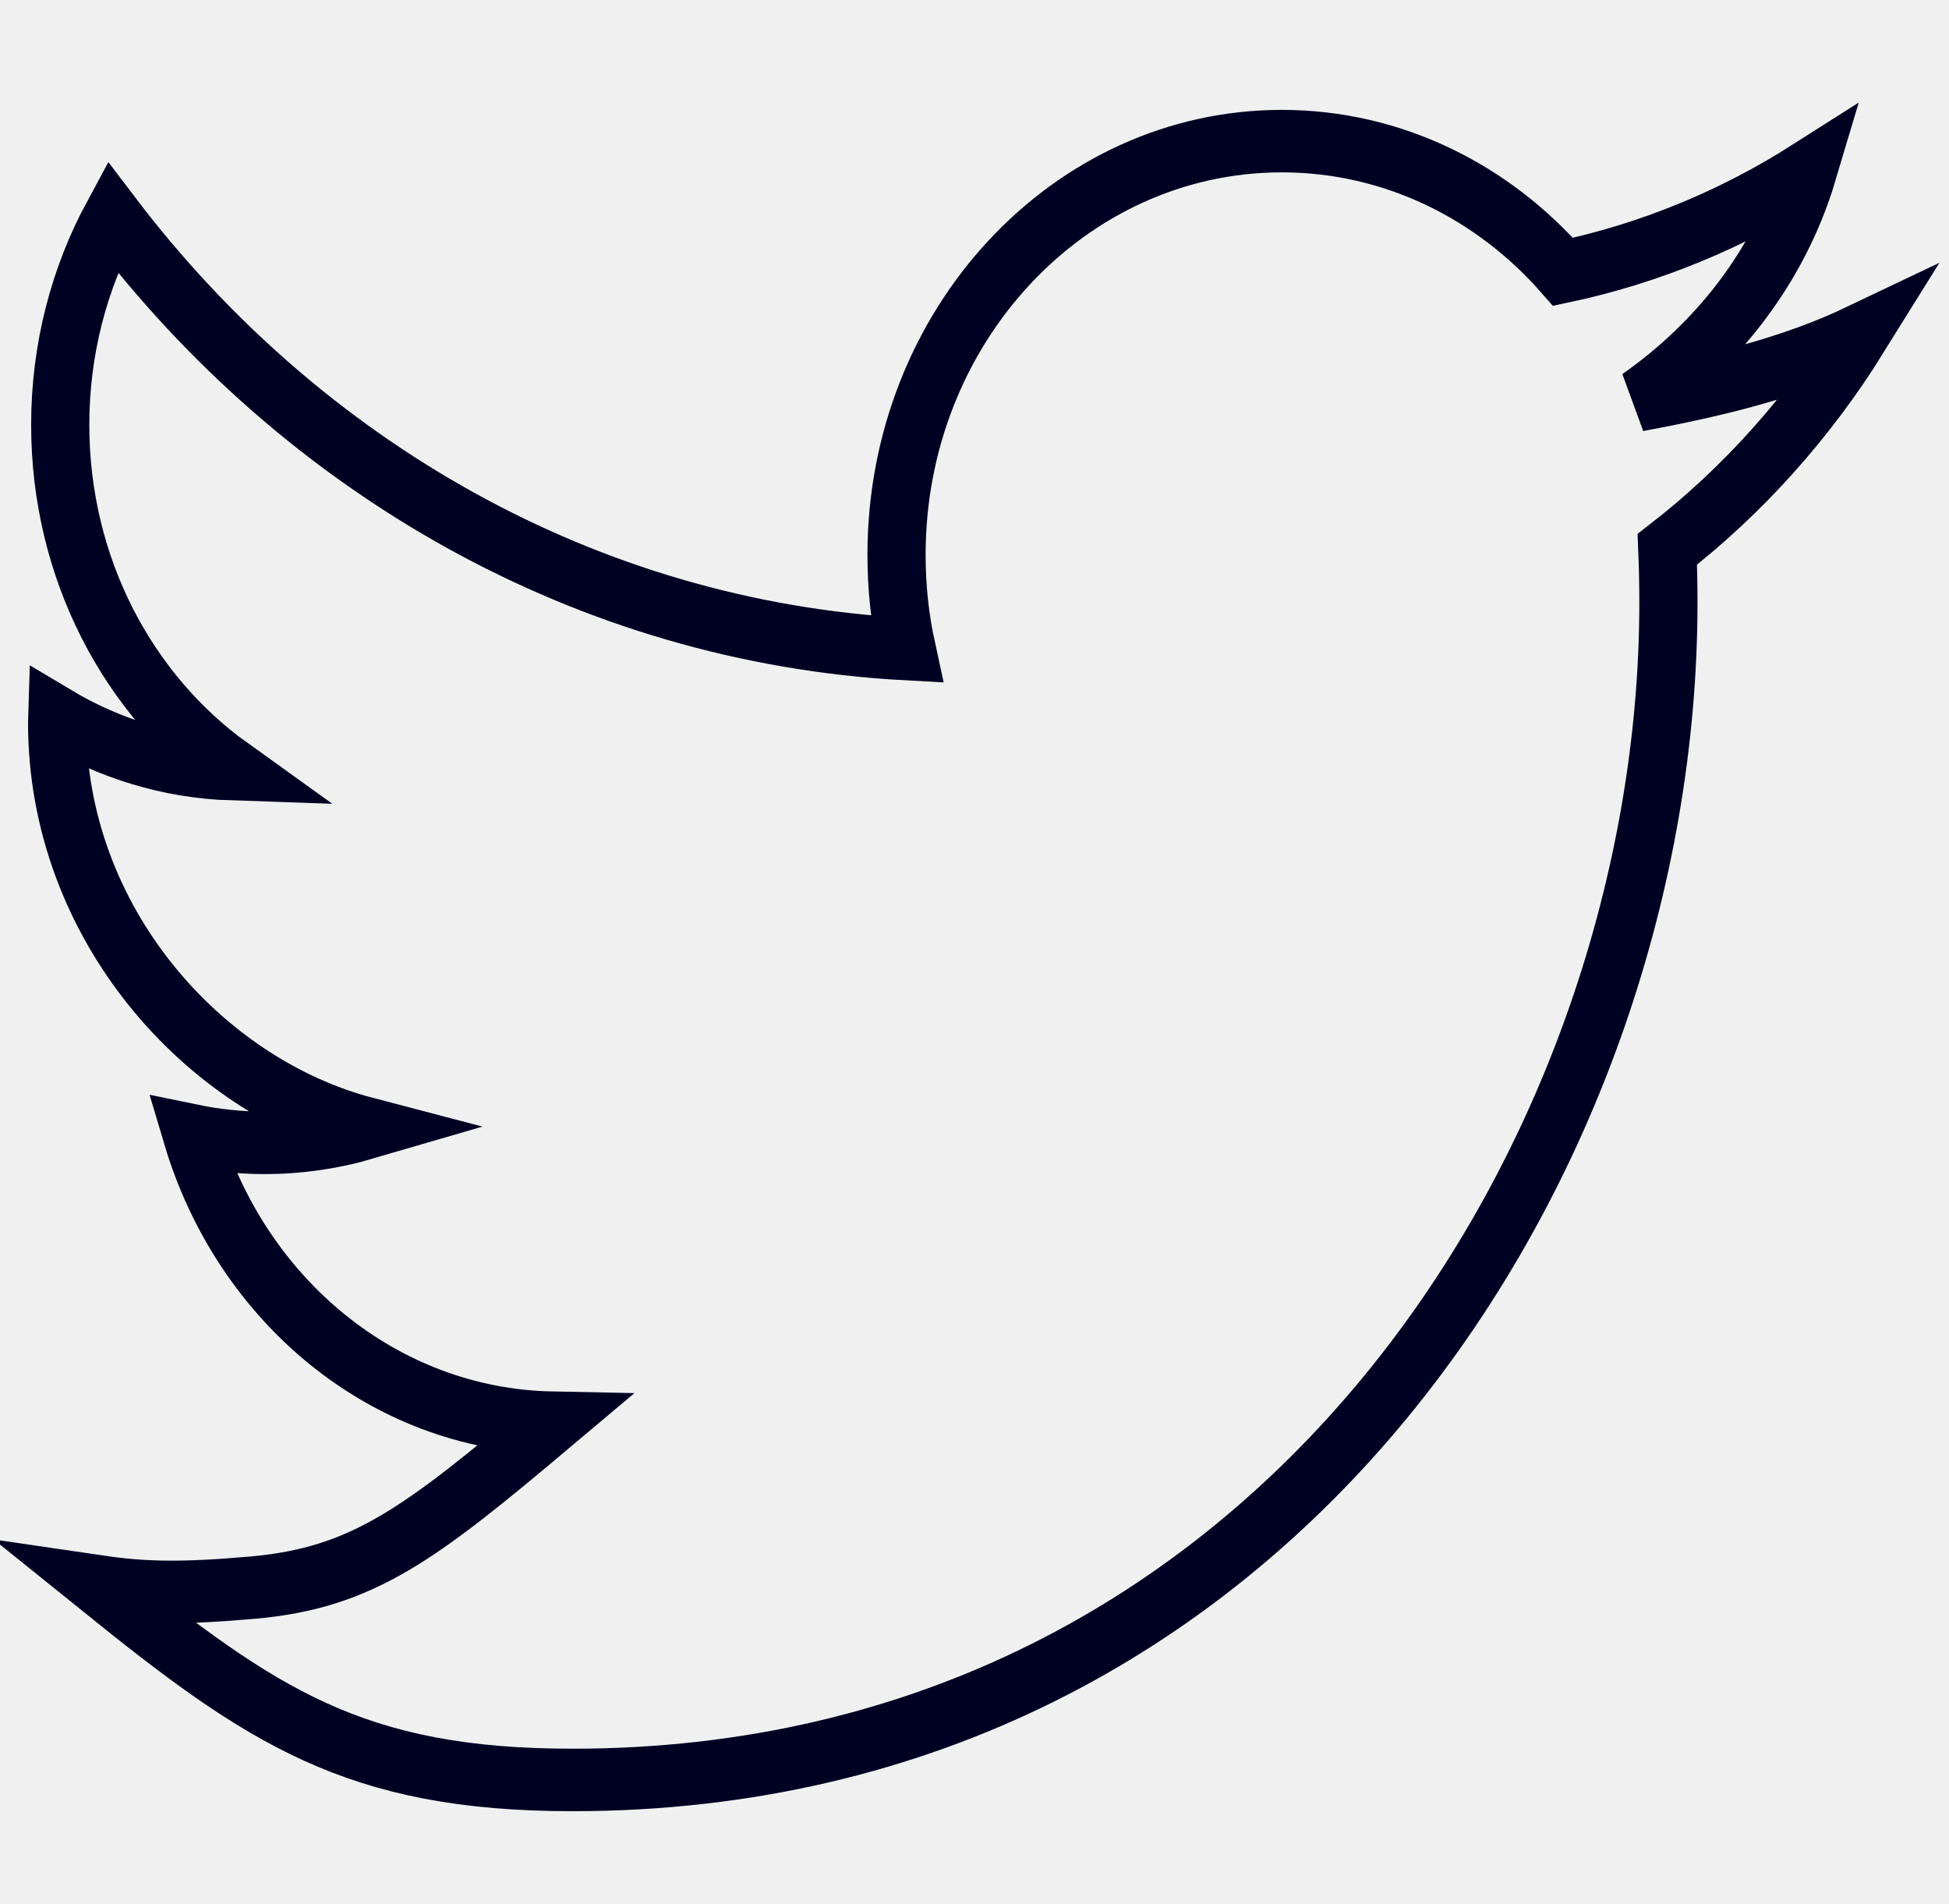
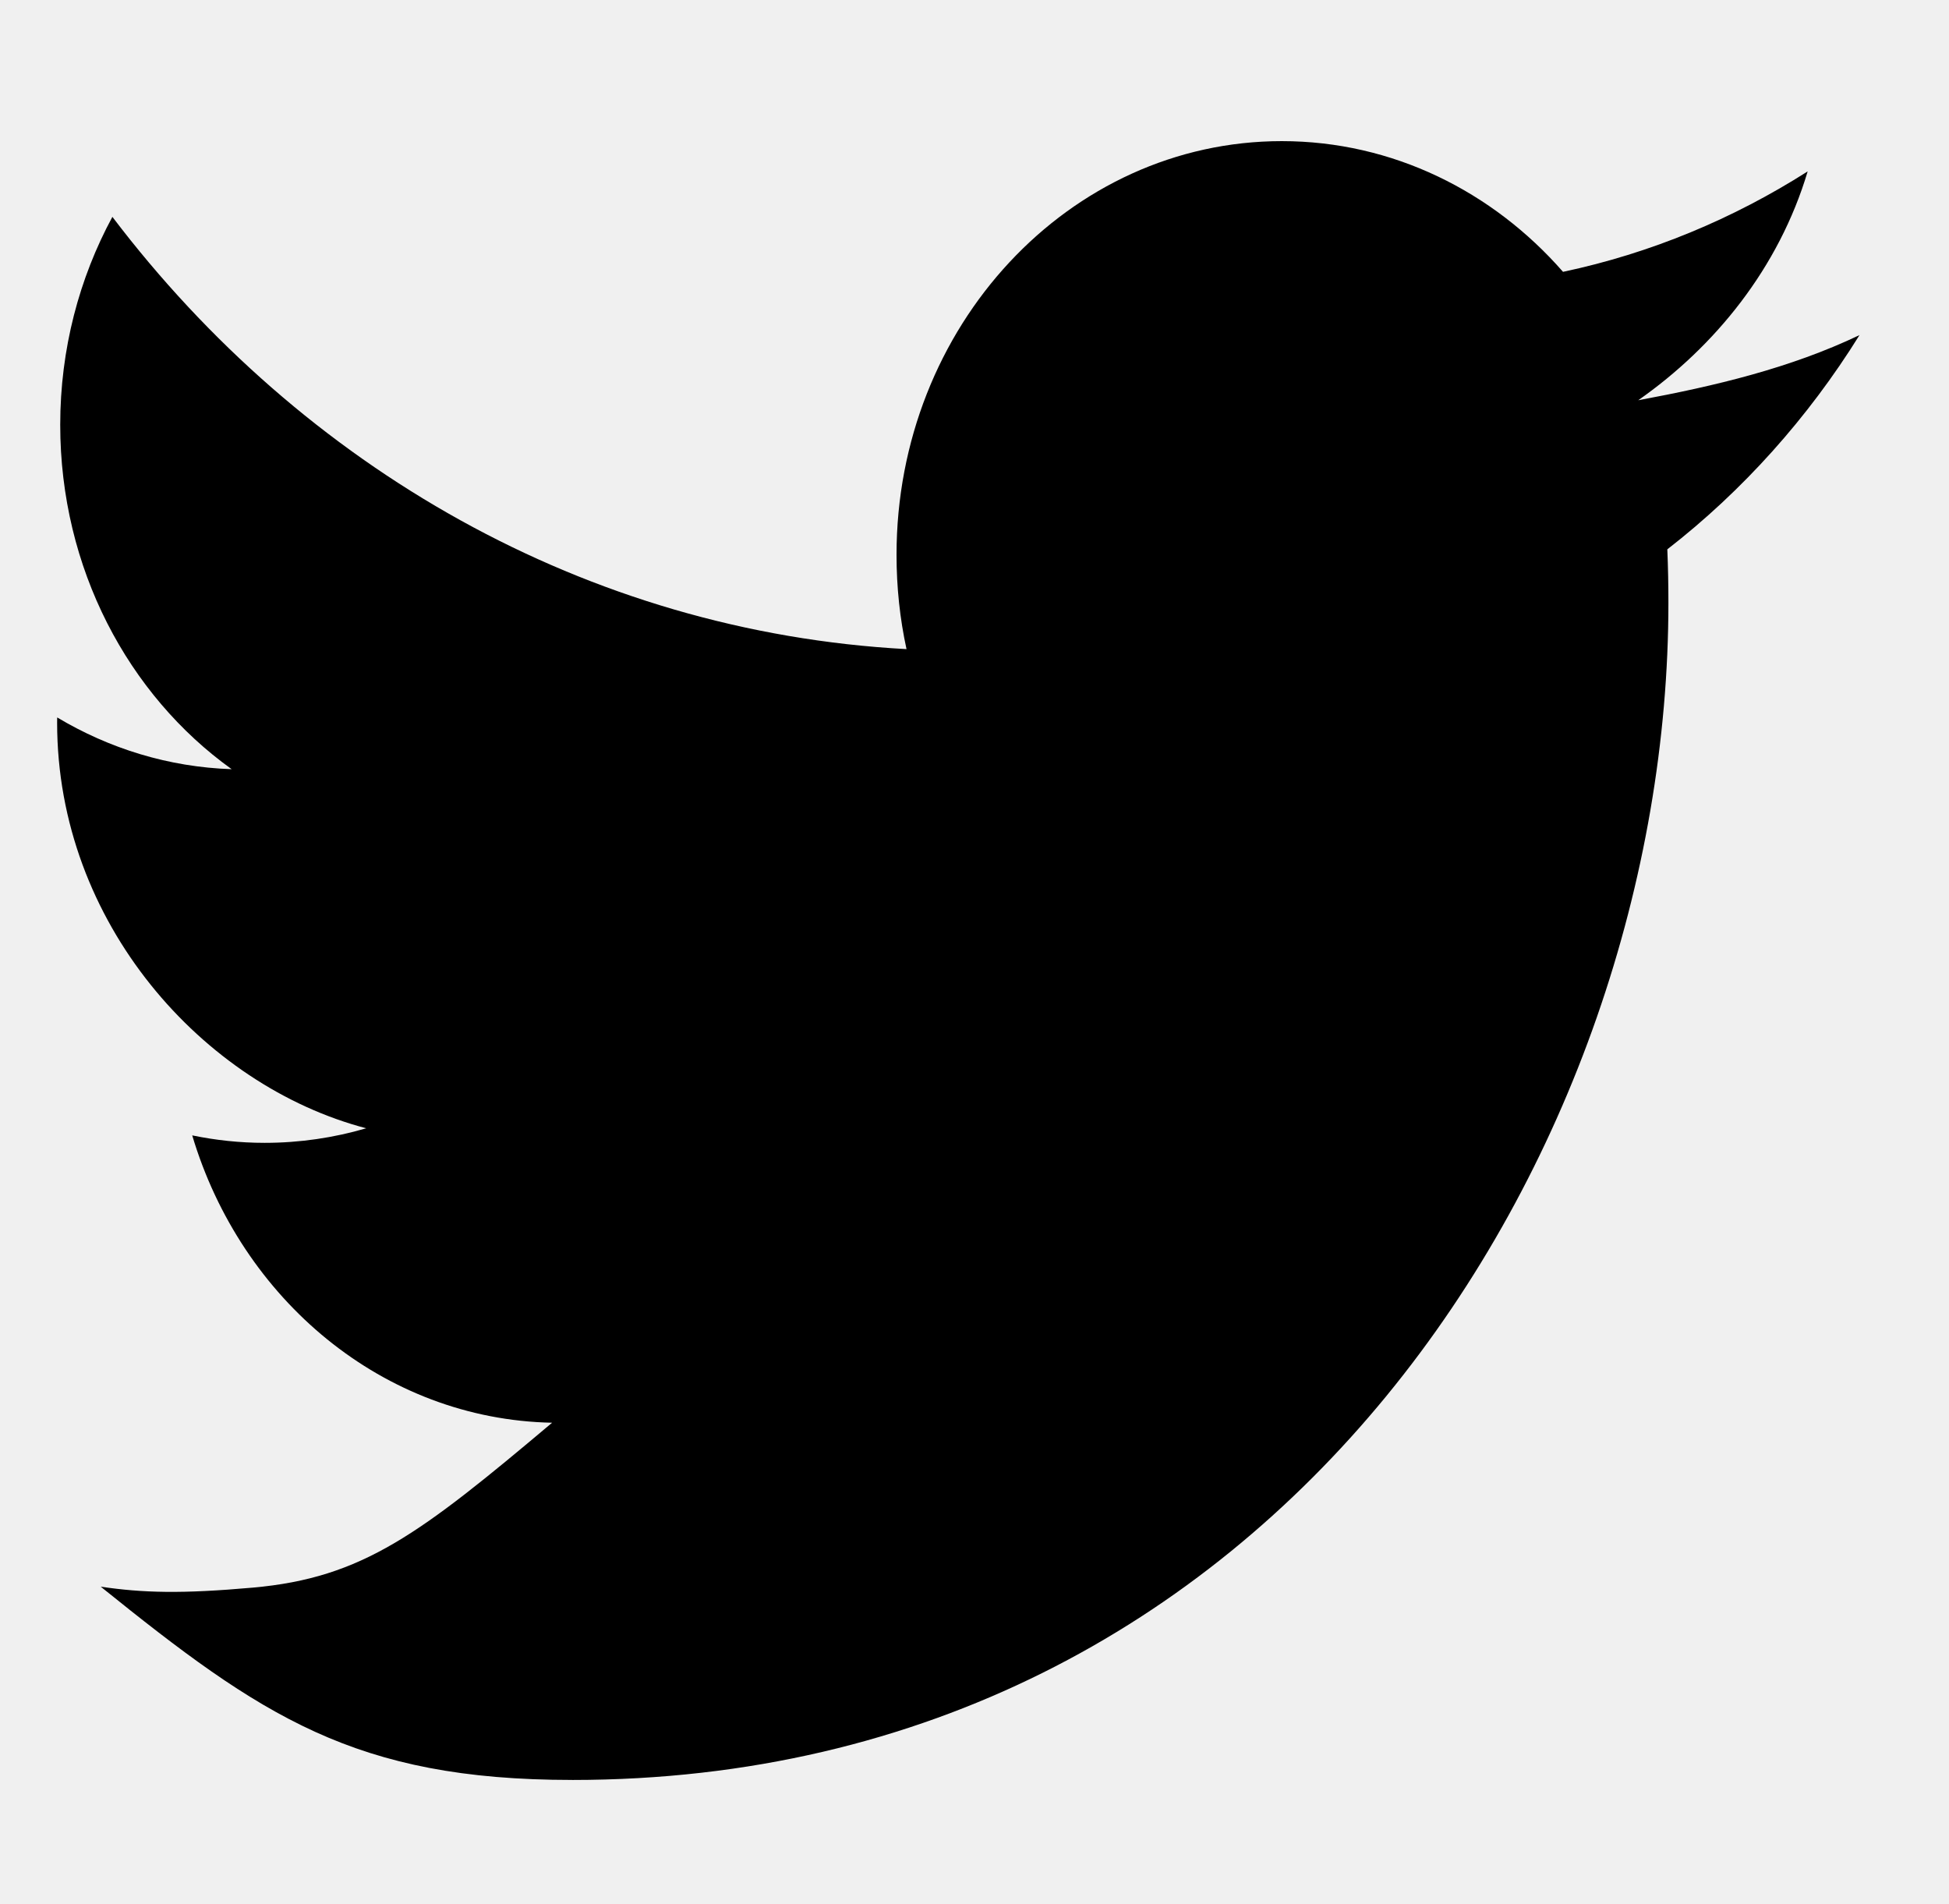
<svg xmlns="http://www.w3.org/2000/svg" width="68.43mm" height="66.839mm" viewBox="0 0 242.467 236.832" id="svg2" version="1.1">
  <defs id="defs4" />
  <g id="layer2" style="display:inline" transform="translate(-242.8289,34.05674)">
    <rect style="display:inline;fill:none;fill-opacity:1;stroke:#000022;stroke-width:7.5;stroke-linecap:butt;stroke-linejoin:miter;stroke-miterlimit:4;stroke-dasharray:none;stroke-opacity:1" id="rect3518" width="230.482" height="230.338" x="-75.057" y="-28.987" ry="22.131" />
-     <g transform="matrix(0.7839097,0,0,0.8417338,-182.9001,-496.1637)" id="g4876">
-       <path d="m 633.9,812.04 c 112.46,0 173.96,-93.168 173.96,-173.96 0,-2.646 -0.054,-5.281 -0.173,-7.903 11.938,-8.63 22.314,-19.4 30.498,-31.66 -10.955,4.869 -22.931,7.522 -35.111,9.626 12.185,-7.944 22.314,-19.543 26.886,-33.817 -11.813,7.003 -24.895,12.093 -38.824,14.841 -11.157,-11.884 -27.041,-19.317 -44.629,-19.317 -33.764,0 -61.144,27.381 -61.144,61.132 0,4.798 0.536,9.465 1.585,13.941 -50.815,-2.557 -95.874,-26.886 -126.03,-63.88 -5.251,9.035 -8.278,19.531 -8.278,30.73 0,21.212 10.794,39.938 27.208,50.893 -10.031,-0.31 -19.454,-3.063 -27.69,-7.647 -0.009,0.257 -0.009,0.507 -0.009,0.781 0,29.61 23.196,53.625 49.051,59.934 -5.138,1.401 -10.543,2.152 -16.122,2.152 -3.934,0 -7.766,-0.387 -11.491,-1.103 7.784,24.293 30.355,41.971 57.115,42.465 -20.926,16.402 -30.017,22.926 -47.504,24.369 -11.313,0.933 -17.4,0.78 -24.13,-0.139 25.468,19.112 40.302,28.559 74.835,28.559" id="path4878" style="fill:none;fill-opacity:1;stroke:#000022;stroke-width:9.233;stroke-miterlimit:4;stroke-dasharray:none;stroke-opacity:1" />
+     <g transform="matrix(0.7839097,0,0,0.8417338,-182.9001,-496.1637)" id="g4876" style="fill:#000000;fill-opacity:1;stroke:none">
+       <path d="m 633.9,812.04 c 112.46,0 173.96,-93.168 173.96,-173.96 0,-2.646 -0.054,-5.281 -0.173,-7.903 11.938,-8.63 22.314,-19.4 30.498,-31.66 -10.955,4.869 -22.931,7.522 -35.111,9.626 12.185,-7.944 22.314,-19.543 26.886,-33.817 -11.813,7.003 -24.895,12.093 -38.824,14.841 -11.157,-11.884 -27.041,-19.317 -44.629,-19.317 -33.764,0 -61.144,27.381 -61.144,61.132 0,4.798 0.536,9.465 1.585,13.941 -50.815,-2.557 -95.874,-26.886 -126.03,-63.88 -5.251,9.035 -8.278,19.531 -8.278,30.73 0,21.212 10.794,39.938 27.208,50.893 -10.031,-0.31 -19.454,-3.063 -27.69,-7.647 -0.009,0.257 -0.009,0.507 -0.009,0.781 0,29.61 23.196,53.625 49.051,59.934 -5.138,1.401 -10.543,2.152 -16.122,2.152 -3.934,0 -7.766,-0.387 -11.491,-1.103 7.784,24.293 30.355,41.971 57.115,42.465 -20.926,16.402 -30.017,22.926 -47.504,24.369 -11.313,0.933 -17.4,0.78 -24.13,-0.139 25.468,19.112 40.302,28.559 74.835,28.559" id="path4878" style="fill:#000000;fill-opacity:1;stroke:none;stroke-width:9.233;stroke-miterlimit:4;stroke-dasharray:none;stroke-opacity:1" />
    </g>
    <path d="m -274.243,-30.603 c -64.184,0 -116.236,52.045 -116.236,116.251 0,51.353 33.305,94.927 79.499,110.306 5.816,1.063 7.936,-2.526 7.936,-5.609 0,-2.762 -0.1,-10.069 -0.157,-19.768 -32.335,7.022 -39.157,-15.586 -39.157,-15.586 -5.288,-13.431 -12.91,-17.006 -12.91,-17.006 -10.555,-7.208 0.799,-7.065 0.799,-7.065 11.668,0.821 17.805,11.982 17.805,11.982 10.369,17.762 27.211,12.631 33.833,9.655 1.056,-7.507 4.061,-12.631 7.379,-15.536 -25.812,-2.94 -52.951,-12.91 -52.951,-57.454 0,-12.695 4.532,-23.065 11.968,-31.193 -1.199,-2.94 -5.188,-14.758 1.142,-30.765 0,0 9.755,-3.126 31.964,11.911 9.27,-2.576 19.218,-3.861 29.102,-3.911 9.877,0.051 19.818,1.334 29.102,3.911 22.194,-15.036 31.935,-11.911 31.935,-11.911 6.344,16.007 2.355,27.824 1.163,30.765 7.45,8.128 11.946,18.497 11.946,31.193 0,44.659 -27.182,54.486 -53.073,57.362 4.168,3.59 7.886,10.683 7.886,21.53 0,15.536 -0.143,28.074 -0.143,31.885 0,3.111 2.098,6.73 7.993,5.595 46.158,-15.407 79.434,-58.946 79.434,-110.292 0,-64.205 -52.052,-116.251 -116.258,-116.251" style="fill:none;fill-opacity:1;fill-rule:evenodd;stroke:#000022;stroke-width:7.5;stroke-miterlimit:4;stroke-dasharray:none;stroke-opacity:1" id="path24" />
    <rect style="fill:none;fill-opacity:1;stroke:none;stroke-width:7.653;stroke-miterlimit:4;stroke-dasharray:none;stroke-opacity:1" id="rect963" width="242.467" height="236.832" x="242.829" y="-34.057" />
  </g>
  <g id="layer3" transform="translate(-242.8289,34.05674)">
    <ellipse style="fill:#ffffff;fill-opacity:1;stroke:#000022;stroke-width:7.5;stroke-linecap:butt;stroke-linejoin:miter;stroke-miterlimit:4;stroke-dasharray:none;stroke-opacity:1" id="path4337" cy="23.481" cx="-24.166" rx="23.003" ry="22.808" />
    <rect style="fill:#ffffff;fill-opacity:1;stroke:#000022;stroke-width:7.5;stroke-linecap:butt;stroke-linejoin:miter;stroke-miterlimit:4;stroke-dasharray:none;stroke-opacity:1" id="rect4341" width="34.423" height="111.843" x="-40.724" y="58.336" ry="0" />
    <path style="fill:#ffffff;fill-opacity:1;fill-rule:evenodd;stroke:#000022;stroke-width:7.5;stroke-linecap:butt;stroke-linejoin:miter;stroke-miterlimit:4;stroke-dasharray:none;stroke-opacity:1" d="m 47.488,74.153 c 28.187,-29.149 73.558,-18.015 74.12,26.882 0.033,3.17 0.447,56.127 0.182,68.967 -11.902,0.194 -29.175,0.058 -33.578,0.051 0,-6.864 -0.263,-59.57 -0.132,-67.388 -2.116,-21.282 -36.891,-16.788 -38.394,2.842 l 0.179,64.582 -34.462,0.011 0.229,-110.032 31.825,-0.162 z" id="path4360" />
  </g>
</svg>
